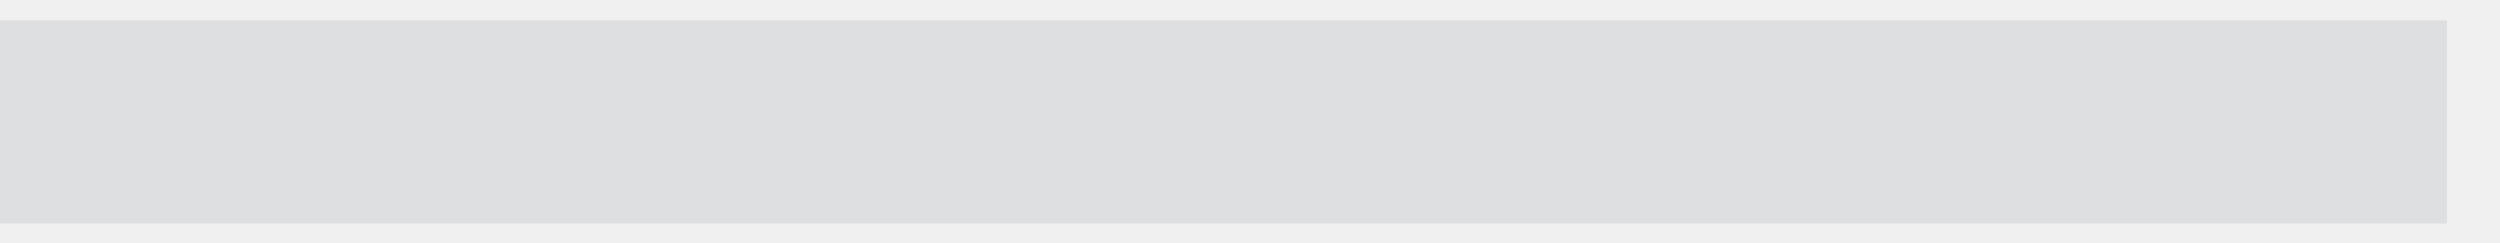
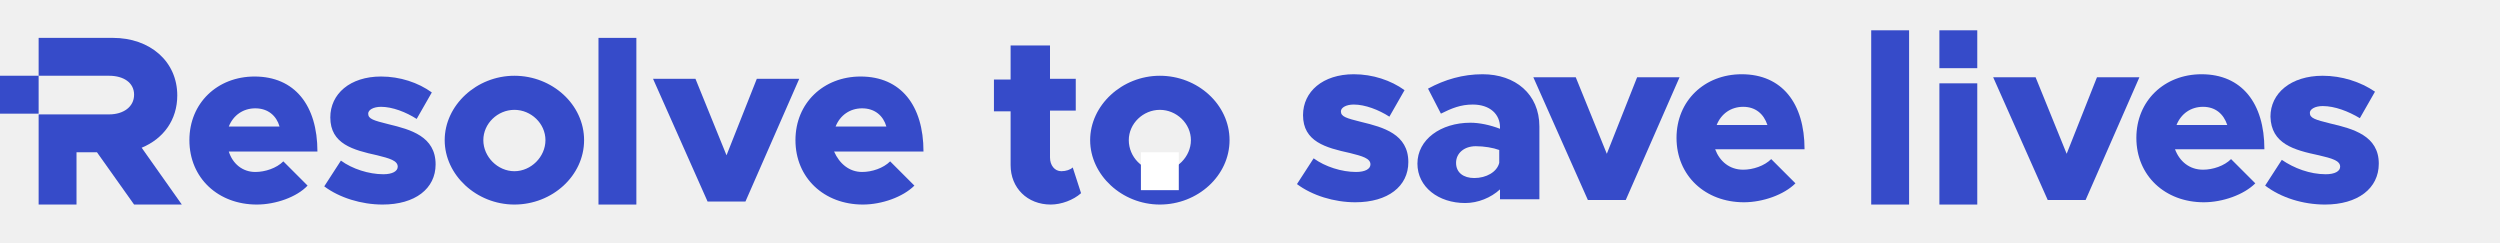
<svg xmlns="http://www.w3.org/2000/svg" version="1.1" id="Layer_1" x="0px" y="0px" viewBox="0 0 330 32" style="enable-background:new 0 0 330 32;" xml:space="preserve">
  <style type="text/css">
	.st0{fill:#364BC9;}
- 	.st1{fill:#DEDFE0;}
+ 	.st1{fill:#FFFFFF;}
</style>
  <g id="logo-horizontal">
-     <path id="Resolve-to-save-live" class="st0" d="M33.7,22.7c1.3,0,2.8-0.5,3.7-1.4l3.2,3.2C39.2,26,36.4,27,33.9,27   c-5.1,0-8.9-3.5-8.9-8.5c0-4.9,3.7-8.4,8.6-8.4c5.3,0,8.3,3.8,8.3,9.9H30.2C30.7,21.6,32,22.7,33.7,22.7z M33.7,14.3   c-1.6,0-2.9,0.9-3.5,2.4h6.7C36.5,15.3,35.4,14.3,33.7,14.3z M50.5,27c-2.8,0-5.7-0.9-7.7-2.4l2.2-3.4c1.5,1.1,3.7,1.8,5.6,1.8   c1.2,0,1.9-0.4,1.9-1c0-0.8-1.1-1.1-2.7-1.5c-3.2-0.7-6.2-1.5-6.2-5c0-3.1,2.6-5.4,6.7-5.4c2.5,0,4.9,0.8,6.7,2.1l-2,3.5   c-1.4-0.9-3.2-1.6-4.7-1.6c-1,0-1.7,0.4-1.7,0.9c0,0.7,0.7,0.9,2.7,1.4c2.9,0.7,6.2,1.6,6.2,5.3C57.5,24.9,54.8,27,50.5,27z    M67.9,27c-5,0-9.2-3.9-9.2-8.5s4.2-8.5,9.2-8.5s9.2,3.8,9.2,8.5S72.9,27,67.9,27z M67.9,22.6c2.2,0,4.1-1.9,4.1-4.1s-1.9-4-4.1-4   s-4.1,1.8-4.1,4S65.7,22.6,67.9,22.6z M93.4,26.6l-7.2-16.2h5.6l4.1,10.1l4-10.1h5.6l-7.1,16.2H93.4z M113.8,22.7   c1.3,0,2.8-0.5,3.7-1.4l3.2,3.2c-1.5,1.5-4.3,2.5-6.8,2.5c-5.1,0-8.9-3.5-8.9-8.5c0-4.9,3.7-8.4,8.6-8.4c5.3,0,8.3,3.8,8.3,9.9   h-11.8C110.8,21.6,112.1,22.7,113.8,22.7z M113.8,14.3c-1.6,0-2.9,0.9-3.5,2.4h6.7C116.6,15.3,115.5,14.3,113.8,14.3z M141.6,22.1   l1.1,3.4c-1,0.9-2.6,1.5-4,1.5c-3.1,0-5.3-2.2-5.3-5.2v-7.1h-2.2v-4.2h2.2V6h5.2v4.4h3.4v4.2h-3.4v6.2c0,1,0.6,1.8,1.5,1.8   C140.7,22.6,141.3,22.4,141.6,22.1z M153.1,27c-5,0-9.2-3.9-9.2-8.5s4.2-8.5,9.2-8.5c5,0,9.2,3.8,9.2,8.5S158.1,27,153.1,27z    M153.1,22.6c2.2,0,4.1-1.9,4.1-4.1s-1.9-4-4.1-4s-4.1,1.8-4.1,4S150.8,22.6,153.1,22.6z M178.9,26.7c-2.8,0-5.7-0.9-7.7-2.4   l2.2-3.4c1.5,1.1,3.7,1.8,5.6,1.8c1.2,0,1.9-0.4,1.9-1c0-0.8-1.1-1.1-2.7-1.5c-3.2-0.7-6.2-1.5-6.2-5c0-3.1,2.6-5.4,6.7-5.4   c2.5,0,4.9,0.8,6.7,2.1l-2,3.5c-1.4-0.9-3.2-1.6-4.7-1.6c-1,0-1.7,0.4-1.7,0.9c0,0.7,0.7,0.9,2.7,1.4c2.9,0.7,6.2,1.6,6.2,5.3   C185.9,24.6,183.2,26.7,178.9,26.7z M195.7,9.8c4.3,0,7.5,2.6,7.5,6.9v9.6h-5.2V25c-1.2,1.1-2.9,1.8-4.6,1.8   c-3.5,0-6.3-2.1-6.3-5.2c0-3.2,3.1-5.4,7-5.4c1.2,0,2.6,0.3,3.9,0.8v-0.2c0-1.7-1.3-3-3.6-3c-1.6,0-2.8,0.5-4.2,1.2l-1.7-3.3   C190.7,10.5,193.1,9.8,195.7,9.8z M194.6,23.5c1.6,0,3-0.8,3.3-2v-1.7c-0.8-0.3-2-0.5-3.1-0.5c-1.5,0-2.6,0.9-2.6,2.2   S193.2,23.5,194.6,23.5z M209.6,26.4l-7.2-16.2h5.6l4.1,10.1l4-10.1h5.6l-7.1,16.2H209.6z M230.1,22.4c1.3,0,2.8-0.5,3.7-1.4   l3.2,3.2c-1.5,1.5-4.3,2.5-6.8,2.5c-5.1,0-8.9-3.5-8.9-8.5c0-4.9,3.7-8.4,8.6-8.4c5.3,0,8.3,3.8,8.3,9.9h-11.8   C227,21.3,228.3,22.4,230.1,22.4z M230.1,14.1c-1.6,0-2.9,0.9-3.5,2.4h6.7C232.8,15,231.7,14.1,230.1,14.1z M270.3,26.4l-7.2-16.2   h5.6l4.1,10.1l4-10.1h5.6l-7.1,16.2H270.3z M290.8,22.4c1.3,0,2.8-0.5,3.7-1.4l3.2,3.2c-1.5,1.5-4.3,2.5-6.8,2.5   c-5.1,0-8.9-3.5-8.9-8.5c0-4.9,3.7-8.4,8.6-8.4c5.3,0,8.3,3.8,8.3,9.9h-11.8C287.7,21.3,289,22.4,290.8,22.4z M290.8,14.1   c-1.6,0-2.9,0.9-3.5,2.4h6.7C293.5,15,292.4,14.1,290.8,14.1z" />
-     <path id="Combined-Shape" class="st0" d="M5.1,15.1h9.3c1.9,0,3.3-1,3.3-2.6S16.3,10,14.4,10H5.1V5h9.8c4.9,0,8.5,3.1,8.5,7.6   c0,3.2-1.8,5.7-4.7,6.9L24,27h-6.3l-4.9-6.9h-2.7V27h-5V15.1z M0,10h5.1v5H0V10z" />
+     <path id="Resolve-to-save-live" class="st0" d="M33.7,22.7c1.3,0,2.8-0.5,3.7-1.4l3.2,3.2C39.2,26,36.4,27,33.9,27   c-5.1,0-8.9-3.5-8.9-8.5c0-4.9,3.7-8.4,8.6-8.4c5.3,0,8.3,3.8,8.3,9.9H30.2C30.7,21.6,32,22.7,33.7,22.7z M33.7,14.3   c-1.6,0-2.9,0.9-3.5,2.4h6.7C36.5,15.3,35.4,14.3,33.7,14.3z M50.5,27c-2.8,0-5.7-0.9-7.7-2.4l2.2-3.4c1.5,1.1,3.7,1.8,5.6,1.8   c1.2,0,1.9-0.4,1.9-1c0-0.8-1.1-1.1-2.7-1.5c-3.2-0.7-6.2-1.5-6.2-5c0-3.1,2.6-5.4,6.7-5.4c2.5,0,4.9,0.8,6.7,2.1l-2,3.5   c-1.4-0.9-3.2-1.6-4.7-1.6c-1,0-1.7,0.4-1.7,0.9c0,0.7,0.7,0.9,2.7,1.4c2.9,0.7,6.2,1.6,6.2,5.3C57.5,24.9,54.8,27,50.5,27z    M67.9,27c-5,0-9.2-3.9-9.2-8.5s4.2-8.5,9.2-8.5s9.2,3.8,9.2,8.5S72.9,27,67.9,27z M67.9,22.6c2.2,0,4.1-1.9,4.1-4.1s-1.9-4-4.1-4   s-4.1,1.8-4.1,4S65.7,22.6,67.9,22.6z M93.4,26.6l-7.2-16.2h5.6l4.1,10.1l4-10.1h5.6l-7.1,16.2H93.4z M113.8,22.7   c1.3,0,2.8-0.5,3.7-1.4l3.2,3.2c-1.5,1.5-4.3,2.5-6.8,2.5c-5.1,0-8.9-3.5-8.9-8.5c0-4.9,3.7-8.4,8.6-8.4c5.3,0,8.3,3.8,8.3,9.9   h-11.8C110.8,21.6,112.1,22.7,113.8,22.7z M113.8,14.3c-1.6,0-2.9,0.9-3.5,2.4h6.7C116.6,15.3,115.5,14.3,113.8,14.3z M141.6,22.1   l1.1,3.4c-1,0.9-2.6,1.5-4,1.5c-3.1,0-5.3-2.2-5.3-5.2v-7.1h-2.2v-4.2h2.2V6h5.2v4.4h3.4v4.2h-3.4v6.2c0,1,0.6,1.8,1.5,1.8   C140.7,22.6,141.3,22.4,141.6,22.1z M153.1,27c-5,0-9.2-3.9-9.2-8.5s4.2-8.5,9.2-8.5s9.2,3.8,9.2,8.5S158.1,27,153.1,27z    M153.1,22.6c2.2,0,4.1-1.9,4.1-4.1s-1.9-4-4.1-4s-4.1,1.8-4.1,4S150.8,22.6,153.1,22.6z M178.9,26.7c-2.8,0-5.7-0.9-7.7-2.4   l2.2-3.4c1.5,1.1,3.7,1.8,5.6,1.8c1.2,0,1.9-0.4,1.9-1c0-0.8-1.1-1.1-2.7-1.5c-3.2-0.7-6.2-1.5-6.2-5c0-3.1,2.6-5.4,6.7-5.4   c2.5,0,4.9,0.8,6.7,2.1l-2,3.5c-1.4-0.9-3.2-1.6-4.7-1.6c-1,0-1.7,0.4-1.7,0.9c0,0.7,0.7,0.9,2.7,1.4c2.9,0.7,6.2,1.6,6.2,5.3   C185.9,24.6,183.2,26.7,178.9,26.7z M195.7,9.8c4.3,0,7.5,2.6,7.5,6.9v9.6H198V25c-1.2,1.1-2.9,1.8-4.6,1.8c-3.5,0-6.3-2.1-6.3-5.2   c0-3.2,3.1-5.4,7-5.4c1.2,0,2.6,0.3,3.9,0.8v-0.2c0-1.7-1.3-3-3.6-3c-1.6,0-2.8,0.5-4.2,1.2l-1.7-3.3   C190.7,10.5,193.1,9.8,195.7,9.8z M194.6,23.5c1.6,0,3-0.8,3.3-2v-1.7c-0.8-0.3-2-0.5-3.1-0.5c-1.5,0-2.6,0.9-2.6,2.2   S193.2,23.5,194.6,23.5z M209.6,26.4l-7.2-16.2h5.6l4.1,10.1l4-10.1h5.6l-7.1,16.2H209.6z M230.1,22.4c1.3,0,2.8-0.5,3.7-1.4   l3.2,3.2c-1.5,1.5-4.3,2.5-6.8,2.5c-5.1,0-8.9-3.5-8.9-8.5c0-4.9,3.7-8.4,8.6-8.4c5.3,0,8.3,3.8,8.3,9.9h-11.8   C227,21.3,228.3,22.4,230.1,22.4z M230.1,14.1c-1.6,0-2.9,0.9-3.5,2.4h6.7C232.8,15,231.7,14.1,230.1,14.1z M270.3,26.4l-7.2-16.2   h5.6l4.1,10.1l4-10.1h5.6l-7.1,16.2H270.3z M290.8,22.4c1.3,0,2.8-0.5,3.7-1.4l3.2,3.2c-1.5,1.5-4.3,2.5-6.8,2.5   c-5.1,0-8.9-3.5-8.9-8.5c0-4.9,3.7-8.4,8.6-8.4c5.3,0,8.3,3.8,8.3,9.9h-11.8C287.7,21.3,289,22.4,290.8,22.4z M290.8,14.1   c-1.6,0-2.9,0.9-3.5,2.4h6.7C293.5,15,292.4,14.1,290.8,14.1z" />
+     <path id="Combined-Shape" class="st0" d="M5.1,15.1h9.3c1.9,0,3.3-1,3.3-2.6S16.3,10,14.4,10H5.1V5h9.8c4.9,0,8.5,3.1,8.5,7.6   c0,3.2-1.8,5.7-4.7,6.9L24,27h-6.3l-4.9-6.9h-2.7V27h-5C5.1,27,5.1,15.1,5.1,15.1z M0,10h5.1v5H0V10z" />
    <polygon id="Path" class="st0" points="79,27 79,5 84,5 84,27  " />
    <polygon id="Path_1_" class="st0" points="247,27 247,4 252,4 252,27  " />
    <polygon id="Path_2_" class="st0" points="256,27 256,11 261,11 261,27  " />
    <path id="Path_3_" class="st0" d="M306.9,27c-2.9,0-5.8-0.9-7.9-2.5l2.2-3.4c1.6,1.1,3.7,1.9,5.8,1.9c1.2,0,1.9-0.4,1.9-1   c0-0.8-1.1-1.1-2.8-1.5c-3.3-0.7-6.3-1.5-6.4-5.1c0-3.1,2.7-5.4,6.9-5.4c2.5,0,5,0.8,6.9,2.1l-2,3.5c-1.5-0.9-3.3-1.6-4.9-1.6   c-1,0-1.7,0.4-1.7,0.9c0,0.7,0.7,0.9,2.7,1.4c3,0.7,6.4,1.6,6.4,5.3C314,24.9,311.2,27,306.9,27z" />
-     <rect id="Period" x="316" y="22" class="st0" width="5" height="5" />
    <rect id="Period_1_" x="256" y="4" class="st0" width="5" height="5" />
  </g>
-   <rect x="-1" y="2.7" class="st1" width="324" height="26.8" />
+   <rect x="150.6" y="20.1" class="st1" width="5" height="5" />
</svg>
